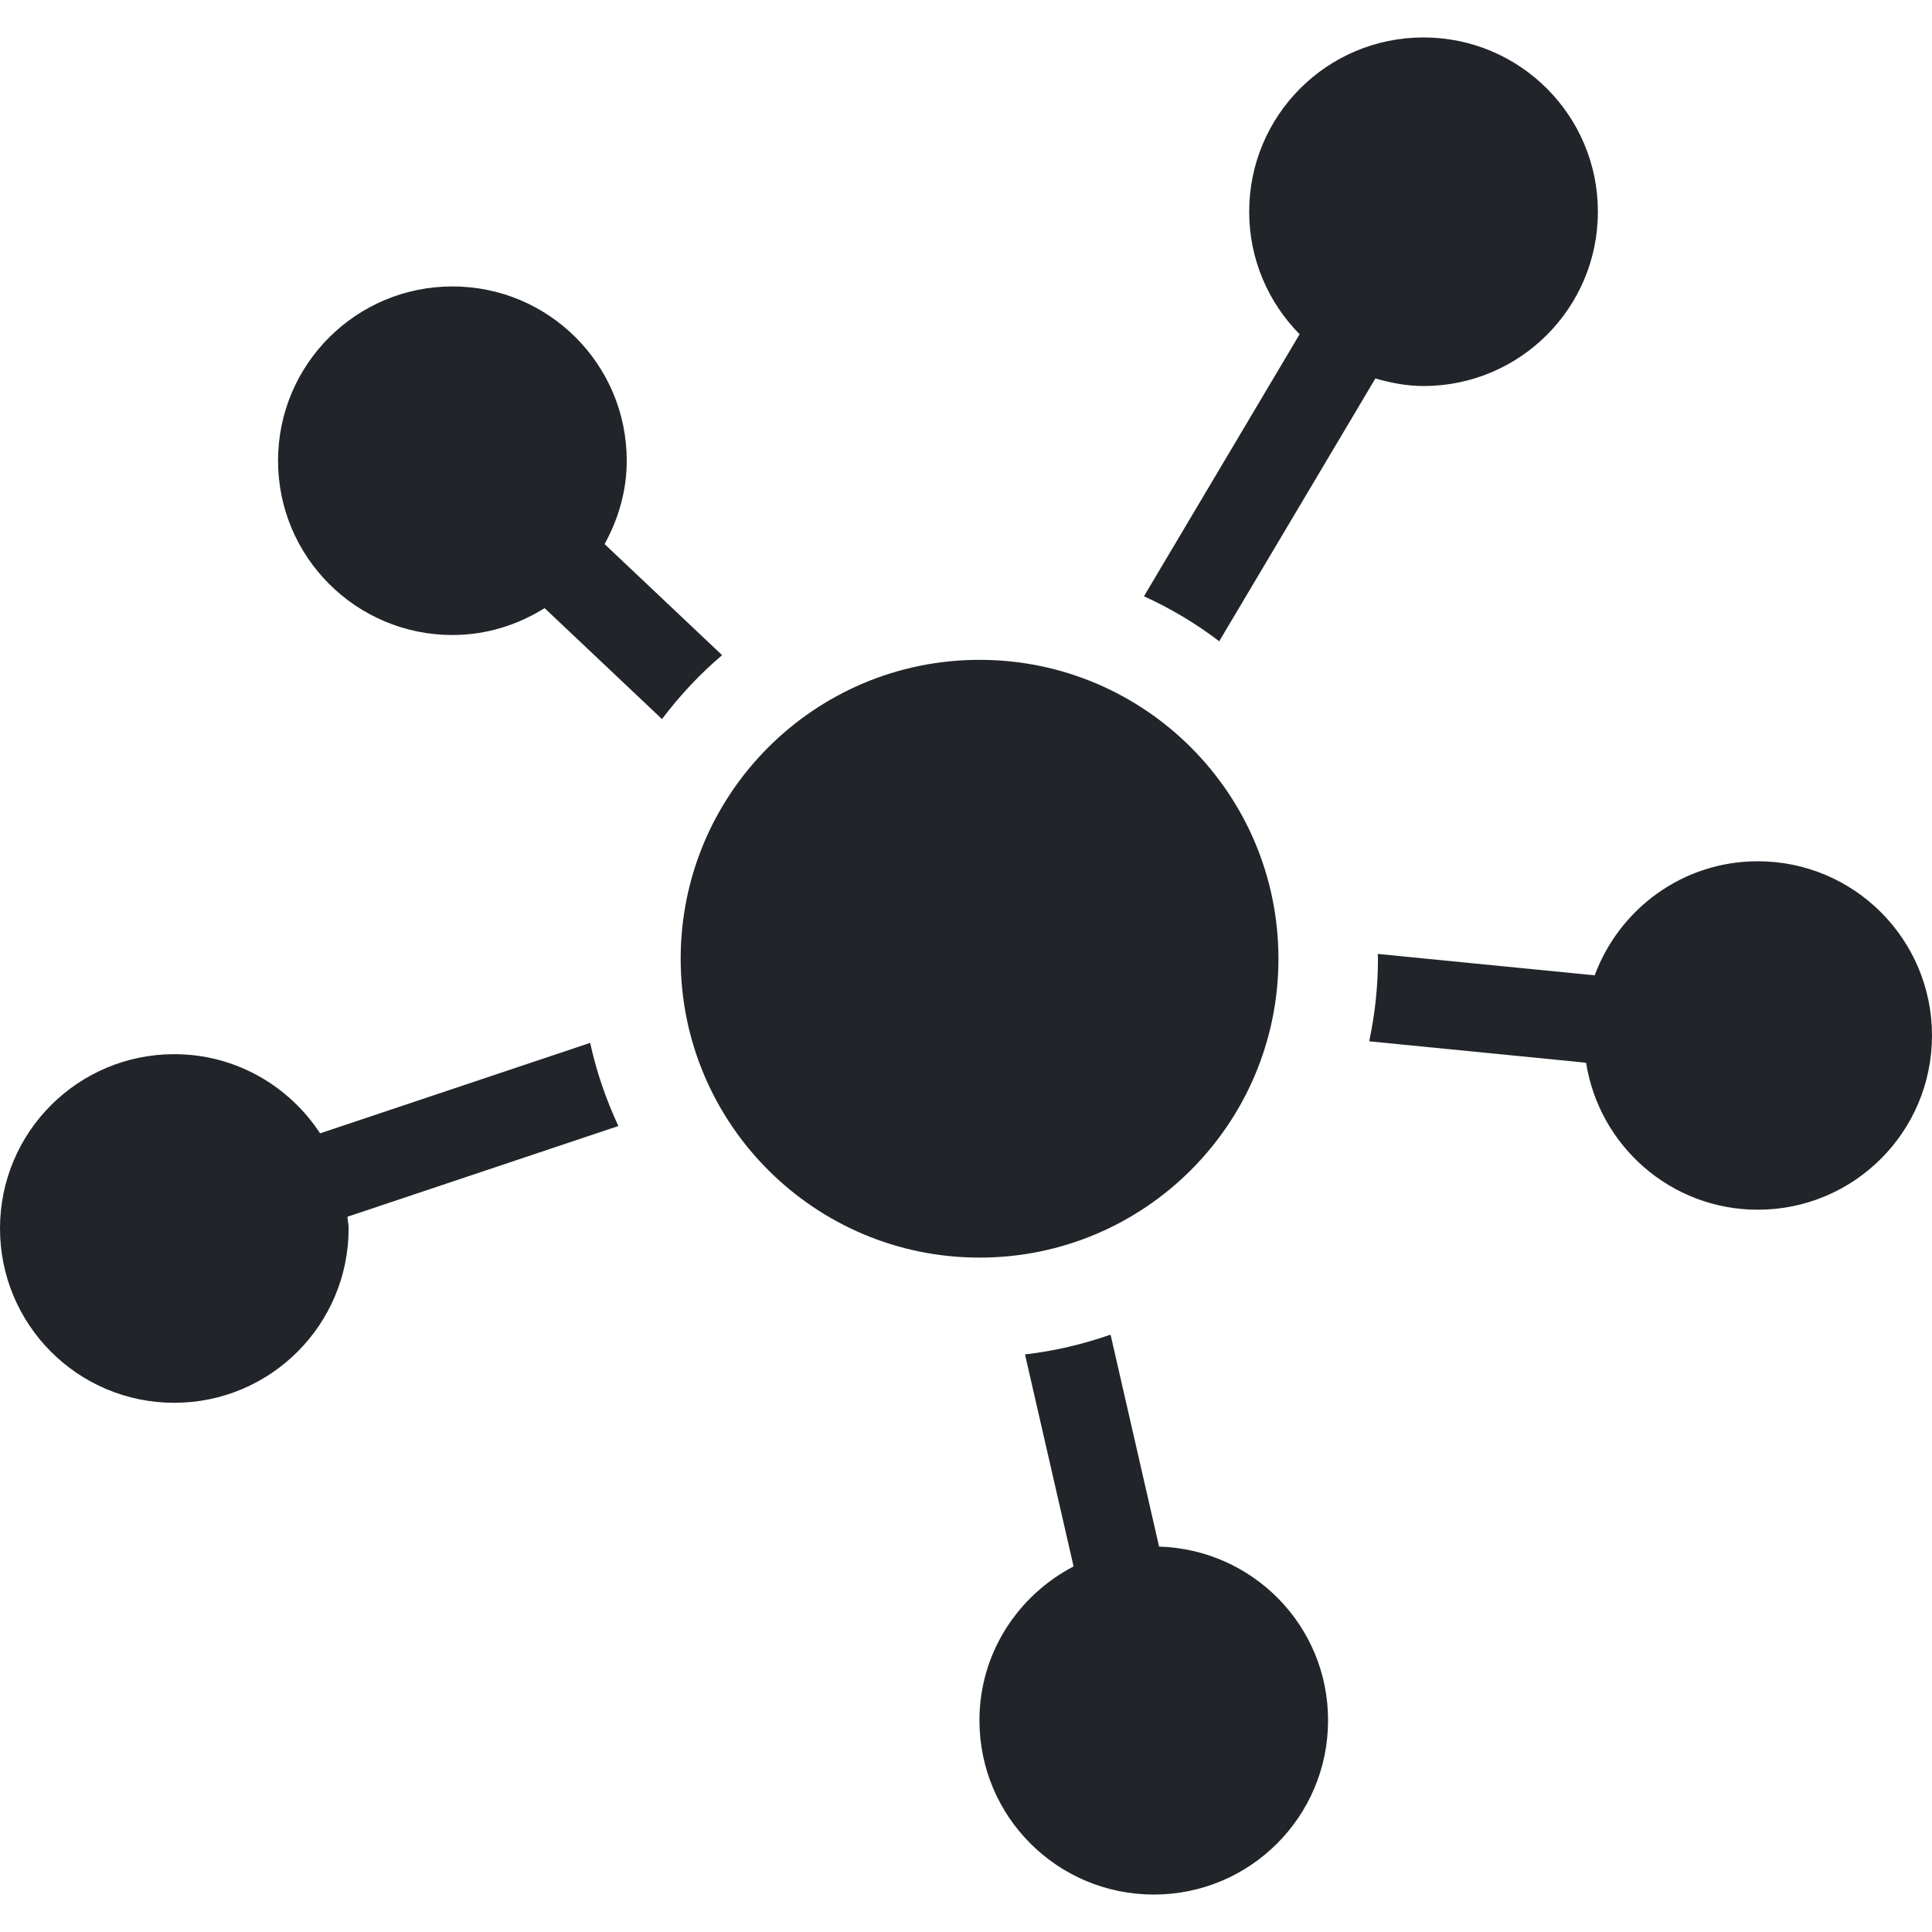
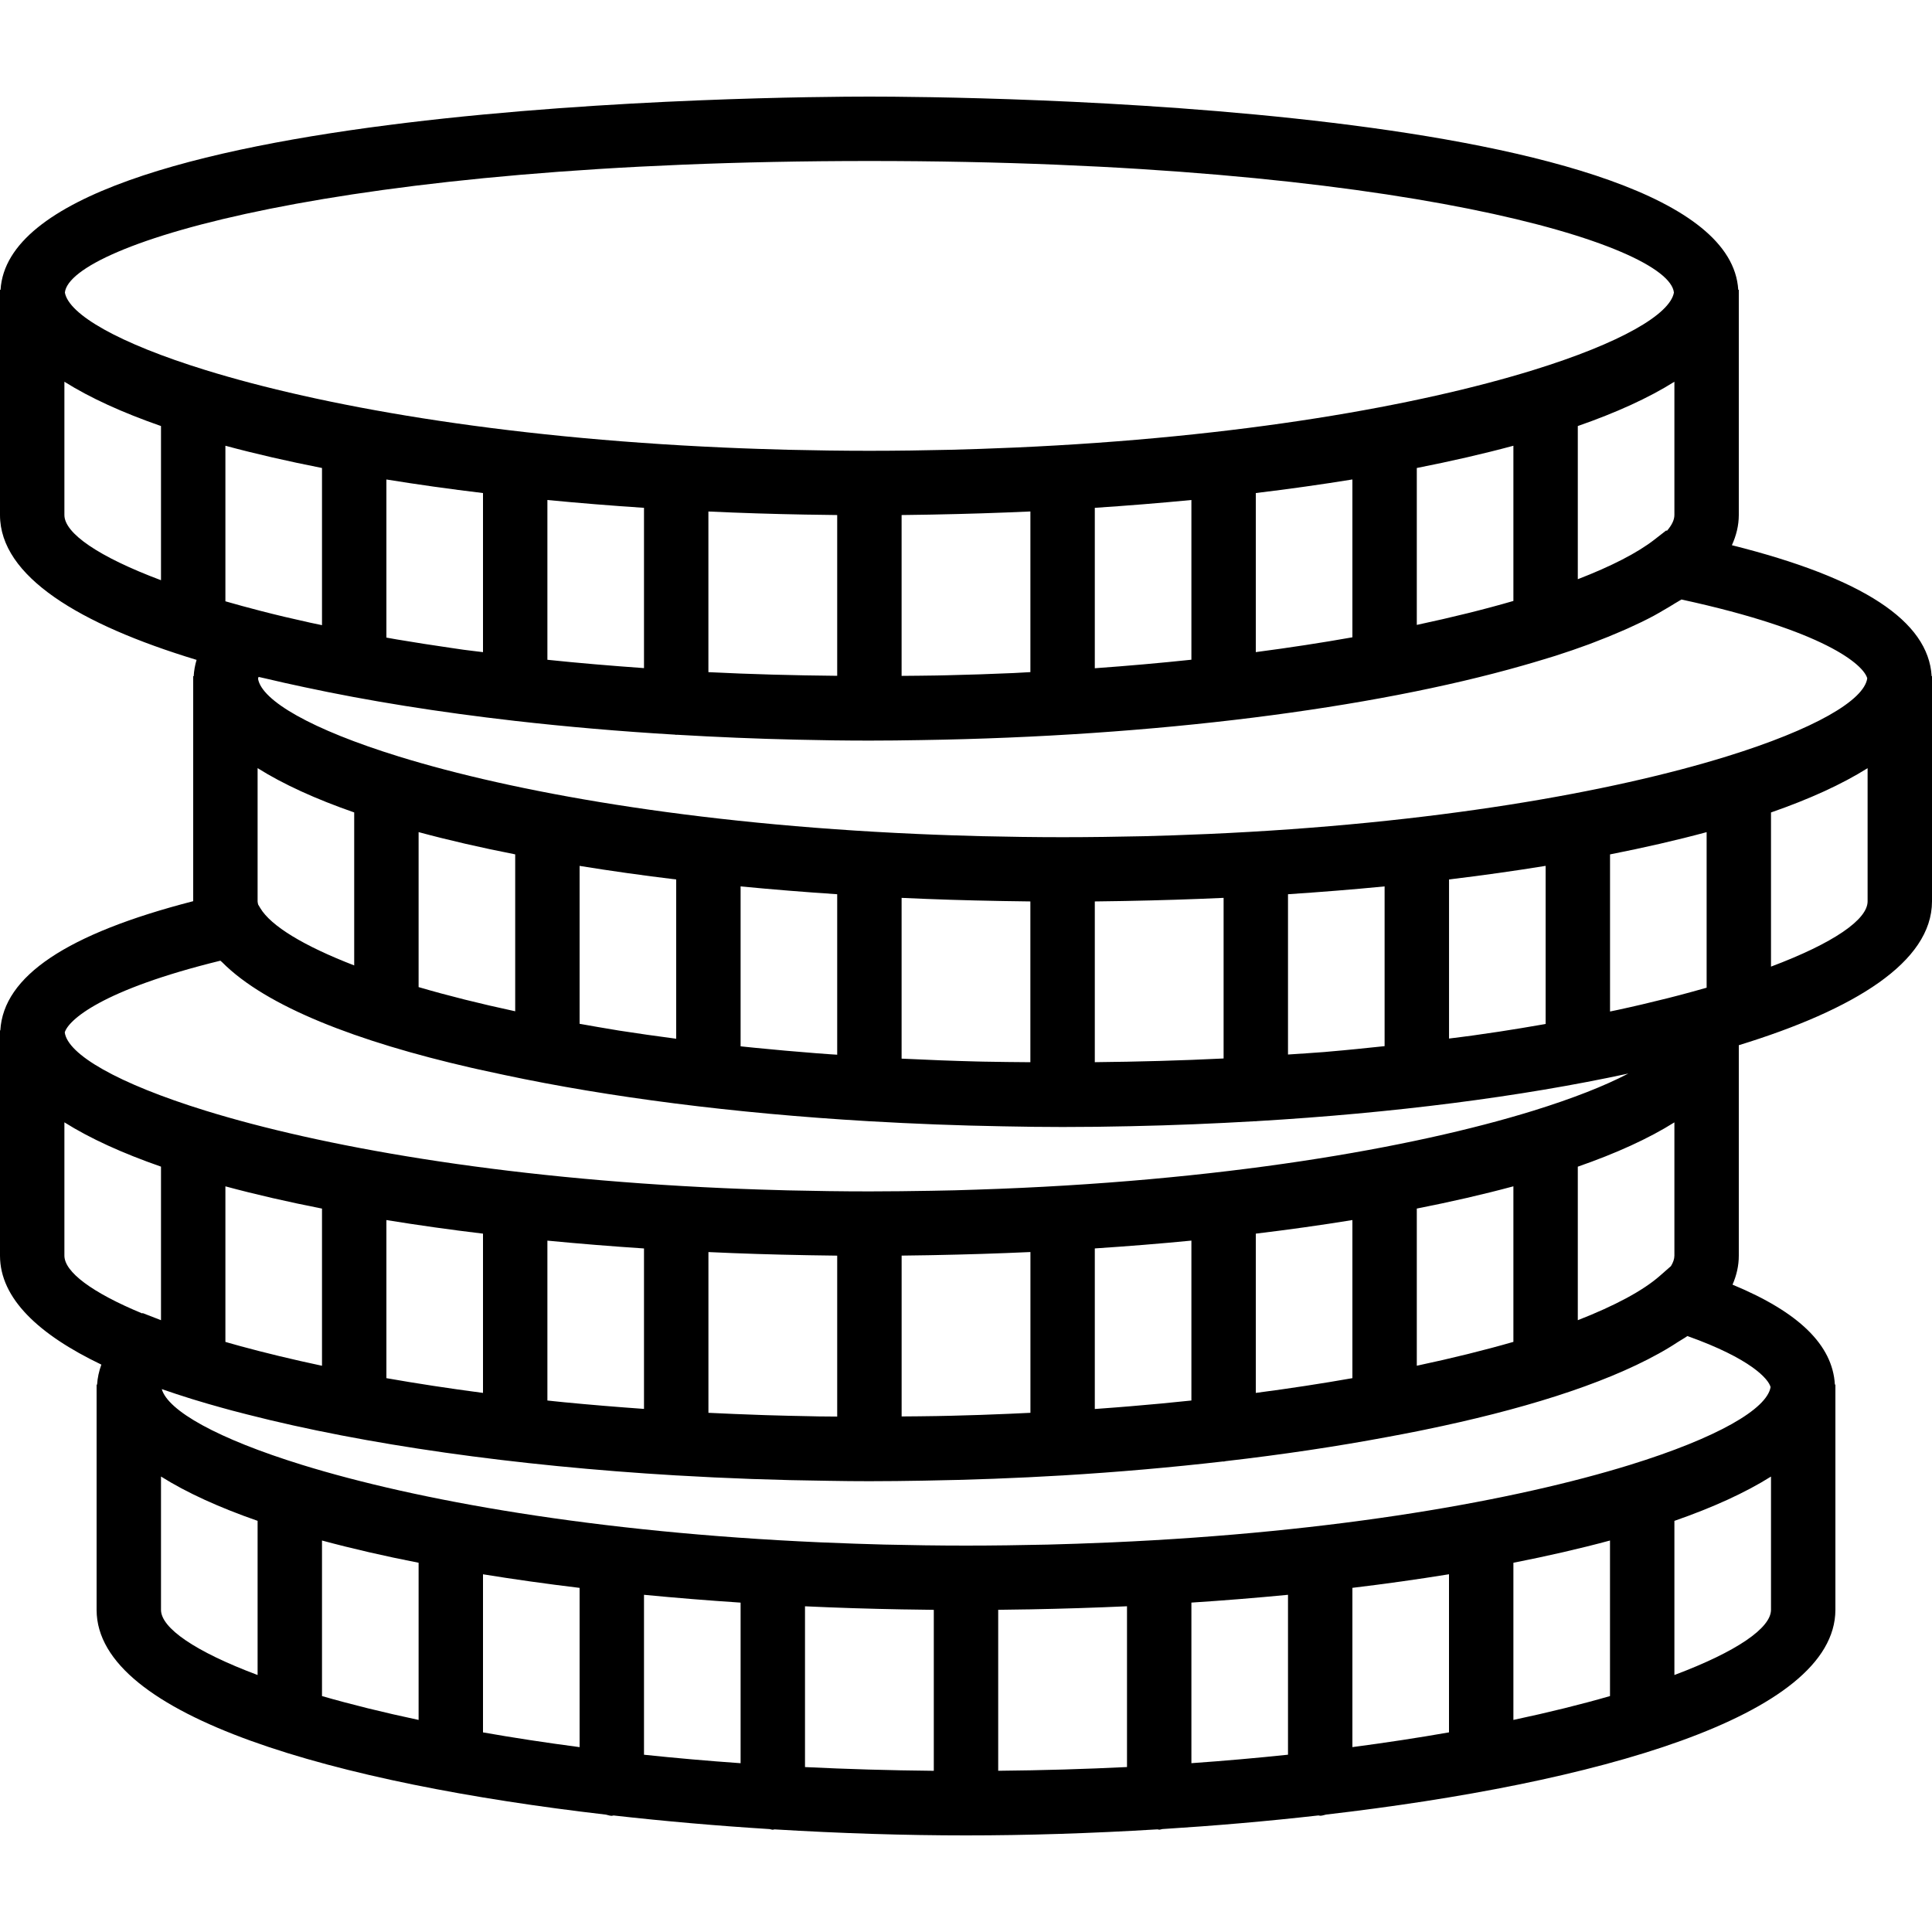
- <svg xmlns="http://www.w3.org/2000/svg" version="1.1" id="Capa_1" x="0px" y="0px" width="512px" height="512px" viewBox="0 0 47 47" style="enable-background:new 0 0 47 47;" xml:space="preserve">
-   <g>
-     <g id="Layer_1_110_">
-       <g>
-         <path d="M17.567,15.938l-2.859-2.702c0.333-0.605,0.539-1.29,0.539-2.029c0-2.342-1.897-4.239-4.24-4.239     c-2.343,0-4.243,1.896-4.243,4.239c0,2.343,1.9,4.241,4.243,4.241c0.826,0,1.59-0.246,2.242-0.654l2.855,2.699     C16.536,16.922,17.023,16.399,17.567,15.938z" fill="#212529" />
-         <path d="M29.66,15.6l3.799-6.393c0.374,0.107,0.762,0.184,1.169,0.184c2.347,0,4.244-1.898,4.244-4.241     c0-2.342-1.897-4.239-4.244-4.239c-2.343,0-4.239,1.896-4.239,4.239c0,1.163,0.469,2.214,1.227,2.981l-3.787,6.375     C28.48,14.801,29.094,15.169,29.66,15.6z" fill="#212529" />
-         <path d="M42.762,20.952c-1.824,0-3.369,1.159-3.968,2.775l-5.278-0.521c0,0.04,0.006,0.078,0.006,0.117     c0,0.688-0.076,1.36-0.213,2.009l5.276,0.521c0.319,2.024,2.062,3.576,4.177,3.576c2.342,0,4.238-1.896,4.238-4.238     C47,22.85,45.104,20.952,42.762,20.952z" fill="#212529" />
-         <path d="M28.197,37.624l-1.18-5.156c-0.666,0.232-1.359,0.398-2.082,0.481l1.182,5.157c-1.355,0.709-2.29,2.11-2.29,3.746     c0,2.342,1.896,4.237,4.243,4.237c2.342,0,4.238-1.896,4.238-4.237C32.311,39.553,30.479,37.692,28.197,37.624z" fill="#212529" />
-         <path d="M14.357,25.37l-6.57,2.201c-0.758-1.158-2.063-1.926-3.548-1.926C1.896,25.645,0,27.542,0,29.884     c0,2.345,1.896,4.242,4.239,4.242c2.341,0,4.242-1.897,4.242-4.242c0-0.098-0.021-0.188-0.029-0.284l6.591-2.207     C14.746,26.752,14.51,26.077,14.357,25.37z" fill="#212529" />
-         <circle cx="23.83" cy="23.323" r="7.271" fill="#212529" />
-       </g>
-     </g>
-   </g>
+ <svg xmlns="http://www.w3.org/2000/svg" version="1.1" id="Capa_1" x="0px" y="0px" viewBox="0 0 60 60" style="enable-background:new 0 0 60 60;" xml:space="preserve">
+   <path d="M59.989,21c-0.099-1.711-2.134-3.048-6.204-4.068c0.137-0.3,0.214-0.612,0.215-0.936V9h-0.017C53.625,3.172,29.743,3,27,3  S0.375,3.172,0.017,9H0v0.13v0v0l0,6.869c0.005,1.9,2.457,3.387,6.105,4.494c-0.05,0.166-0.08,0.335-0.09,0.507H6v0.13v0v0l0,6.857  C2.07,28.999,0.107,30.317,0.01,32H0v0.13v0v0l0,6.869c0.003,1.323,1.196,2.445,3.148,3.38c-0.074,0.203-0.12,0.41-0.133,0.622H3  v0.13v0v0l0,6.869c0.008,3.326,7.497,5.391,15.818,6.355c0.061,0.012,0.117,0.037,0.182,0.037c0.019,0,0.035-0.01,0.054-0.011  c1.604,0.181,3.234,0.322,4.847,0.423c0.034,0.004,0.064,0.02,0.099,0.02c0.019,0,0.034-0.01,0.052-0.011  C26.1,56.937,28.115,57,30,57c1.885,0,3.9-0.063,5.948-0.188c0.018,0.001,0.034,0.011,0.052,0.011c0.035,0,0.065-0.017,0.099-0.02  c1.613-0.101,3.243-0.241,4.847-0.423C40.965,56.38,40.981,56.39,41,56.39c0.065,0,0.121-0.025,0.182-0.037  c8.321-0.964,15.809-3.03,15.818-6.357V43h-0.016c-0.07-1.226-1.115-2.249-3.179-3.104c0.126-0.289,0.195-0.589,0.195-0.9V32.46  c3.59-1.104,5.995-2.581,6-4.464V21H59.989z M51.892,39.321l-0.341,0.299C51.026,40.083,50.151,40.55,49,41v-4.768  c1.189-0.414,2.201-0.873,3-1.376v4.138C52,39.097,51.962,39.207,51.892,39.321z M29.526,43.968  c-0.146,0.004-0.293,0.006-0.44,0.009c-0.357,0.007-0.723,0.009-1.085,0.012v-4.995c0.275-0.003,0.55-0.007,0.825-0.012  c0.053-0.001,0.106-0.002,0.159-0.003c1.007-0.019,2.014-0.05,3.016-0.096v4.993c-0.214,0.011-0.429,0.021-0.646,0.03  C30.753,43.933,30.145,43.953,29.526,43.968z M25.159,43.982c-0.458-0.008-0.914-0.019-1.367-0.033  c-0.056-0.002-0.112-0.004-0.168-0.006c-0.545-0.018-1.086-0.041-1.623-0.067v-4.992c1.002,0.047,2.009,0.078,3.016,0.096  c0.053,0.001,0.106,0.002,0.158,0.003c0.275,0.005,0.55,0.009,0.825,0.012v4.998c-0.194-0.002-0.388-0.002-0.581-0.005  C25.331,43.986,25.246,43.983,25.159,43.982z M7.097,41.702C7.064,41.692,7.033,41.683,7,41.674v-4.831  c0.934,0.252,1.938,0.482,3,0.691v4.881c-0.918-0.195-1.765-0.4-2.536-0.61C7.342,41.77,7.216,41.737,7.097,41.702z M28.175,49.983  c0.275,0.005,0.55,0.009,0.825,0.012v4.999c-1.382-0.013-2.716-0.053-4-0.116v-4.993c1.002,0.047,2.009,0.078,3.016,0.096  C28.069,49.981,28.122,49.982,28.175,49.983z M31.984,49.98c1.007-0.019,2.014-0.05,3.016-0.096v4.993  c-1.284,0.063-2.618,0.103-4,0.116v-4.999c0.275-0.003,0.55-0.007,0.825-0.012C31.878,49.982,31.931,49.981,31.984,49.98z   M40,49.528v4.966c-0.961,0.101-1.961,0.19-3,0.263v-4.987C38.014,49.704,39.016,49.623,40,49.528z M42,49.312  c1.031-0.124,2.032-0.265,3-0.422v4.91c-0.942,0.166-1.943,0.319-3,0.458V49.312z M47,48.533c1.062-0.209,2.066-0.439,3-0.691v4.831  c-0.891,0.257-1.894,0.506-3,0.741V48.533z M13,48.533v4.881c-1.106-0.235-2.109-0.484-3-0.741v-4.831  C10.934,48.094,11.938,48.325,13,48.533z M15,48.891c0.968,0.157,1.969,0.298,3,0.422v4.946c-1.057-0.139-2.058-0.292-3-0.458  V48.891z M20,49.528c0.984,0.095,1.986,0.176,3,0.243v4.987c-1.039-0.073-2.039-0.162-3-0.263V49.528z M17.519,43.548  c-0.102-0.01-0.203-0.021-0.304-0.031c-0.072-0.007-0.143-0.016-0.215-0.023v-4.965c0.984,0.095,1.986,0.176,3,0.243v4.983  C19.16,43.695,18.33,43.627,17.519,43.548z M15,38.312v4.946c-1.057-0.139-2.058-0.292-3-0.458v-4.91  C12.968,38.047,13.969,38.189,15,38.312z M34.666,43.708c-0.22,0.017-0.442,0.034-0.666,0.05v-4.987  c1.014-0.067,2.016-0.147,3-0.243v4.966c-0.618,0.065-1.25,0.126-1.899,0.179C34.956,43.686,34.811,43.697,34.666,43.708z   M39,43.258v-4.946c1.031-0.124,2.032-0.265,3-0.422v4.91C41.058,42.966,40.057,43.12,39,43.258z M44,37.533  c1.062-0.209,2.066-0.439,3-0.691v4.831c-0.891,0.257-1.894,0.506-3,0.741V37.533z M30.325,32.965  c-0.752-0.019-1.487-0.048-2.209-0.083c-0.039-0.002-0.078-0.004-0.116-0.005v-4.993c1.002,0.047,2.009,0.078,3.016,0.096  c0.053,0.001,0.106,0.002,0.158,0.003c0.275,0.005,0.55,0.009,0.825,0.012v4.993c-0.487-0.005-0.978-0.007-1.453-0.018  C30.473,32.968,30.398,32.967,30.325,32.965z M7,18.674v-4.831c0.934,0.252,1.938,0.482,3,0.691v4.881  c-0.123-0.026-0.25-0.052-0.37-0.078c-0.532-0.117-1.051-0.239-1.547-0.368C7.705,18.872,7.346,18.773,7,18.674z M25.175,15.983  c0.275,0.005,0.55,0.009,0.825,0.012v4.993c-1.346-0.013-2.684-0.048-4-0.114v-4.989c1.002,0.047,2.009,0.078,3.016,0.096  C25.069,15.981,25.122,15.982,25.175,15.983z M28.984,15.98c1.007-0.019,2.014-0.05,3.016-0.096v4.989  c-0.17,0.008-0.333,0.02-0.504,0.028c-0.014,0.001-0.028,0.001-0.043,0.002c-0.671,0.03-1.355,0.052-2.048,0.068  c-0.108,0.003-0.216,0.004-0.324,0.007c-0.356,0.007-0.72,0.008-1.081,0.012v-4.995c0.275-0.003,0.55-0.007,0.825-0.012  C28.878,15.982,28.931,15.981,28.984,15.98z M51.771,16.482l-0.028-0.006l-0.364,0.283C50.851,17.17,50.04,17.586,49,17.988v-4.757  c1.189-0.414,2.201-0.873,3-1.376v4.138C52,16.145,51.92,16.309,51.771,16.482z M39,20.252v-4.94c1.031-0.124,2.032-0.265,3-0.422  v4.902C41.052,19.96,40.054,20.114,39,20.252z M44,19.407v-4.873c1.062-0.209,2.066-0.439,3-0.691v4.82  C46.104,18.924,45.095,19.173,44,19.407z M37,15.528v4.96c-0.966,0.102-1.966,0.191-3,0.265v-4.982  C35.014,15.704,36.016,15.623,37,15.528z M17,20.49v-4.962c0.984,0.095,1.986,0.176,3,0.243v4.978  C18.982,20.676,17.978,20.593,17,20.49z M15,15.312v4.941c-0.198-0.026-0.404-0.047-0.6-0.074c-0.128-0.018-0.25-0.037-0.376-0.055  c-0.578-0.083-1.143-0.172-1.697-0.265C12.216,19.84,12.109,19.82,12,19.801v-4.91C12.968,15.047,13.969,15.189,15,15.312z   M25.752,32.739c-0.135-0.01-0.271-0.02-0.405-0.03c-0.64-0.05-1.265-0.105-1.875-0.166c-0.131-0.013-0.262-0.027-0.392-0.04  C23.053,32.5,23.027,32.496,23,32.494v-4.966c0.984,0.095,1.986,0.176,3,0.243v4.984C25.919,32.749,25.833,32.745,25.752,32.739z   M19.145,31.992c-0.396-0.063-0.768-0.131-1.145-0.197v-4.904c0.968,0.157,1.969,0.298,3,0.422v4.946  c-0.612-0.081-1.211-0.165-1.786-0.255C19.191,31.999,19.168,31.995,19.145,31.992z M16,26.533v4.873  c-1.105-0.237-2.107-0.489-3-0.751v-4.813C13.934,26.094,14.938,26.325,16,26.533z M11,25.231v4.751  c-1.572-0.607-2.586-1.227-2.916-1.779l-0.067-0.112C8.011,28.06,8.001,28.027,8,27.996l0-4.141  C8.799,24.358,9.811,24.817,11,25.231z M34.984,27.98c1.007-0.019,2.014-0.05,3.016-0.096v4.988c-1.314,0.065-2.65,0.101-4,0.115  v-4.992c0.275-0.003,0.55-0.007,0.825-0.012C34.878,27.982,34.931,27.981,34.984,27.98z M47.907,31.817  c-0.439,0.076-0.882,0.151-1.337,0.22c-0.261,0.04-0.528,0.078-0.796,0.116c-0.253,0.036-0.516,0.067-0.773,0.1v-4.941  c1.031-0.124,2.032-0.265,3-0.422v4.91C47.969,31.806,47.938,31.812,47.907,31.817z M41.136,32.671  c-0.373,0.031-0.758,0.051-1.136,0.078v-4.978c1.014-0.067,2.016-0.147,3-0.243v4.961c-0.581,0.061-1.161,0.122-1.758,0.172  C41.206,32.664,41.172,32.668,41.136,32.671z M52.564,30.796c-0.498,0.139-1.025,0.269-1.563,0.396  c-0.249,0.058-0.503,0.116-0.763,0.172c-0.077,0.017-0.159,0.032-0.237,0.049v-4.879c1.062-0.209,2.066-0.439,3-0.691v4.831  C52.857,30.714,52.712,30.755,52.564,30.796z M57.989,21.065c-0.092,0.679-1.631,1.582-4.378,2.431l0,0  c-3.538,1.093-9.074,2.094-16.09,2.404c-0.359,0.015-0.717,0.03-1.083,0.042c-0.299,0.01-0.599,0.019-0.904,0.027  C34.706,25.987,33.866,26,33,26s-1.706-0.013-2.534-0.032c-0.304-0.007-0.604-0.017-0.904-0.027  c-0.367-0.011-0.725-0.027-1.083-0.042c-7.016-0.31-12.553-1.311-16.09-2.404l0,0c-2.725-0.842-4.261-1.738-4.375-2.414  c0.005-0.019,0.005-0.035,0.017-0.059c0.068,0.017,0.144,0.031,0.213,0.048c0.391,0.093,0.792,0.183,1.2,0.269  c1.987,0.428,4.189,0.779,6.535,1.047c0.008,0,0.014,0.004,0.021,0.004c0.002,0,0.004-0.001,0.005-0.001  c1.598,0.182,3.256,0.325,4.958,0.426c0.013,0,0.024,0.007,0.037,0.007c0.007,0,0.012-0.004,0.019-0.004  c1.225,0.072,2.466,0.125,3.722,0.153C25.51,22.99,26.265,23,27,23c0.525,0,1.063-0.006,1.606-0.016  c7.266-0.112,14-0.976,18.686-2.315c0.216-0.061,0.427-0.124,0.635-0.187c0.127-0.039,0.257-0.077,0.38-0.116  c0.362-0.116,0.709-0.235,1.044-0.359c0.058-0.022,0.113-0.044,0.171-0.066c0.283-0.107,0.555-0.218,0.815-0.331  c0.075-0.033,0.152-0.065,0.225-0.098c0.277-0.125,0.545-0.253,0.793-0.386c0.112-0.059,0.209-0.12,0.314-0.18  c0.12-0.069,0.24-0.139,0.351-0.21c0.063-0.04,0.138-0.078,0.198-0.118C56.695,19.589,57.875,20.651,57.989,21.065z M27,5  c16.489,0,24.829,2.596,24.985,4.086c-0.121,0.676-1.656,1.569-4.374,2.409l0,0c-3.538,1.093-9.074,2.094-16.09,2.404  c-0.359,0.015-0.717,0.03-1.083,0.042c-0.299,0.01-0.599,0.019-0.904,0.027C28.706,13.987,27.866,14,27,14s-1.706-0.013-2.534-0.032  c-0.304-0.007-0.604-0.017-0.904-0.027c-0.367-0.011-0.725-0.027-1.083-0.042c-7.016-0.31-12.553-1.311-16.09-2.404l0,0  c-2.719-0.84-4.253-1.733-4.374-2.409C2.171,7.596,10.511,5,27,5z M2,15.996l0-4.141c0.799,0.503,1.811,0.962,3,1.376v4.788  C3.055,17.29,2.002,16.559,2,15.996z M6.844,29.835c0.015,0.016,0.038,0.03,0.053,0.046c1.369,1.382,4.204,2.468,7.733,3.278  c0.081,0.019,0.167,0.037,0.249,0.056c0.259,0.058,0.522,0.115,0.788,0.17c3.241,0.69,7.11,1.189,11.325,1.436  c0.003,0,0.005,0.001,0.007,0.001c0.002,0,0.003-0.001,0.004-0.001c1.354,0.079,2.739,0.134,4.153,0.158  C31.782,34.992,32.398,35,33,35c0.69,0,1.398-0.008,2.118-0.025c1.308-0.027,2.597-0.081,3.868-0.155  c0.005,0,0.009,0.003,0.014,0.003c0.009,0,0.016-0.005,0.025-0.005c4.226-0.249,8.191-0.753,11.544-1.478  c-0.726,0.38-1.72,0.773-2.958,1.156l0,0c-3.735,1.154-9.7,2.205-17.281,2.449c-0.225,0.007-0.447,0.015-0.675,0.021  c-0.245,0.006-0.494,0.01-0.743,0.015C28.283,36.991,27.65,37,27,37c-0.866,0-1.706-0.013-2.534-0.032  c-0.304-0.007-0.604-0.017-0.904-0.027c-0.367-0.011-0.725-0.027-1.083-0.042c-7.016-0.31-12.553-1.311-16.09-2.404l0,0  c-2.75-0.85-4.289-1.754-4.378-2.433C2.122,31.686,3.133,30.745,6.844,29.835z M2,38.996l0-4.141c0.799,0.503,1.811,0.962,3,1.376  v4.769l-0.571-0.222L4.417,40.79C2.847,40.139,2.002,39.5,2,38.996z M5,49.996l0-4.141c0.799,0.503,1.811,0.962,3,1.376v4.788  C6.055,51.29,5.002,50.559,5,49.996z M52,52.019v-4.787c1.189-0.414,2.201-0.873,3-1.376v4.138  C54.999,50.557,53.945,51.289,52,52.019z M54.987,43.077c-0.109,0.677-1.645,1.575-4.376,2.419l0,0  c-3.538,1.093-9.074,2.094-16.09,2.404c-0.359,0.015-0.717,0.03-1.083,0.042c-0.299,0.01-0.599,0.019-0.904,0.027  C31.706,47.987,30.866,48,30,48c-0.866,0-1.707-0.013-2.536-0.032c-0.301-0.007-0.598-0.017-0.895-0.027  c-0.369-0.012-0.729-0.027-1.09-0.042c-7.016-0.31-12.552-1.311-16.09-2.404l0,0c-2.645-0.817-4.173-1.685-4.365-2.355  c0.298,0.104,0.607,0.205,0.924,0.304c0.032,0.01,0.064,0.02,0.096,0.029c0.27,0.083,0.546,0.163,0.829,0.241  c0.107,0.03,0.215,0.06,0.324,0.089c0.16,0.043,0.324,0.084,0.488,0.126c3.642,0.933,8.291,1.594,13.31,1.891  c0.002,0,0.003,0.001,0.005,0.001c0.001,0,0.002-0.001,0.003-0.001c1.55,0.092,3.133,0.149,4.733,0.168  C26.162,45.996,26.585,46,27,46c0.551,0,1.115-0.007,1.686-0.017c1.459-0.024,2.899-0.078,4.307-0.162  c0.003,0,0.005,0.002,0.008,0.002c0.005,0,0.008-0.003,0.013-0.003c1.715-0.103,3.375-0.25,4.97-0.433  c0.006,0,0.011,0.003,0.017,0.003c0.022,0,0.04-0.011,0.062-0.013c1.776-0.205,3.46-0.457,5.023-0.75  c0.322-0.059,0.639-0.12,0.953-0.183c0.07-0.014,0.14-0.028,0.21-0.043c2.953-0.606,5.509-1.391,7.263-2.364  c0.096-0.052,0.186-0.106,0.277-0.159c0.111-0.066,0.217-0.133,0.32-0.201c0.096-0.062,0.207-0.122,0.295-0.185  C54.378,42.196,54.922,42.826,54.987,43.077z M55,30.019v-4.787c1.189-0.414,2.201-0.873,3-1.376v4.138  C57.999,28.557,56.945,29.289,55,30.019z" />
  <g>
</g>
  <g>
</g>
  <g>
</g>
  <g>
</g>
  <g>
</g>
  <g>
</g>
  <g>
</g>
  <g>
</g>
  <g>
</g>
  <g>
</g>
  <g>
</g>
  <g>
</g>
  <g>
</g>
  <g>
</g>
  <g>
</g>
</svg>
